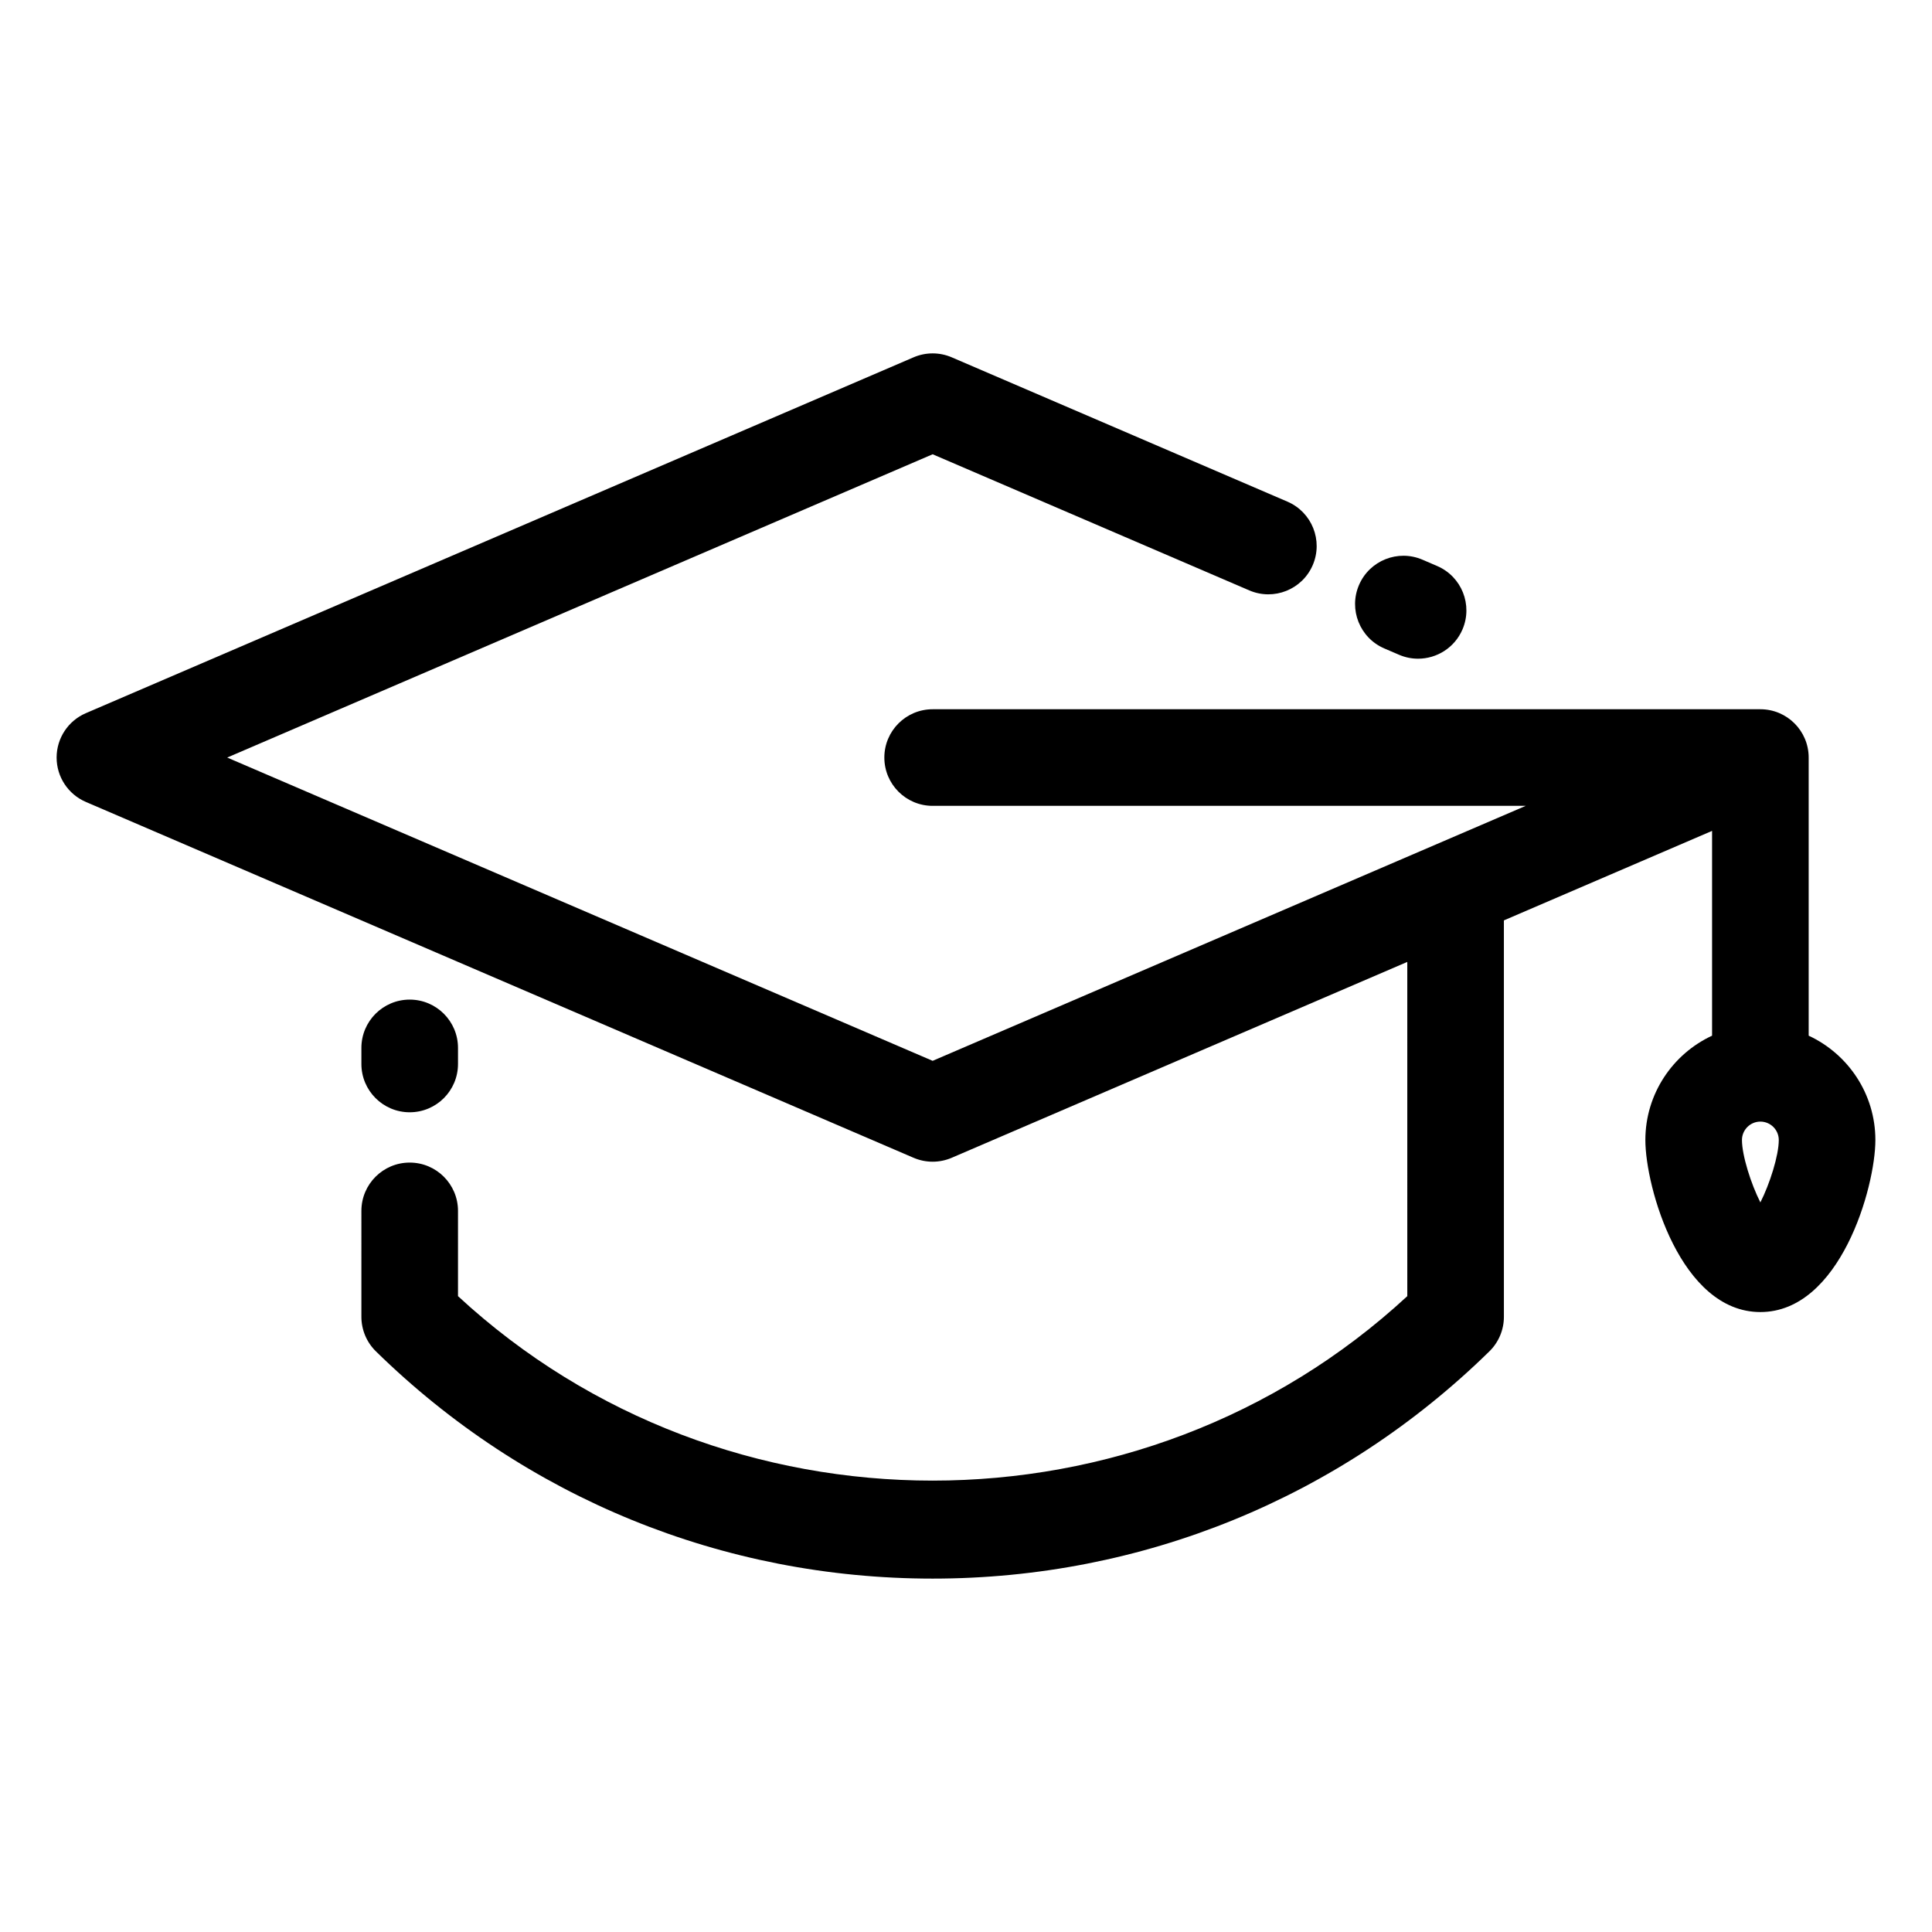
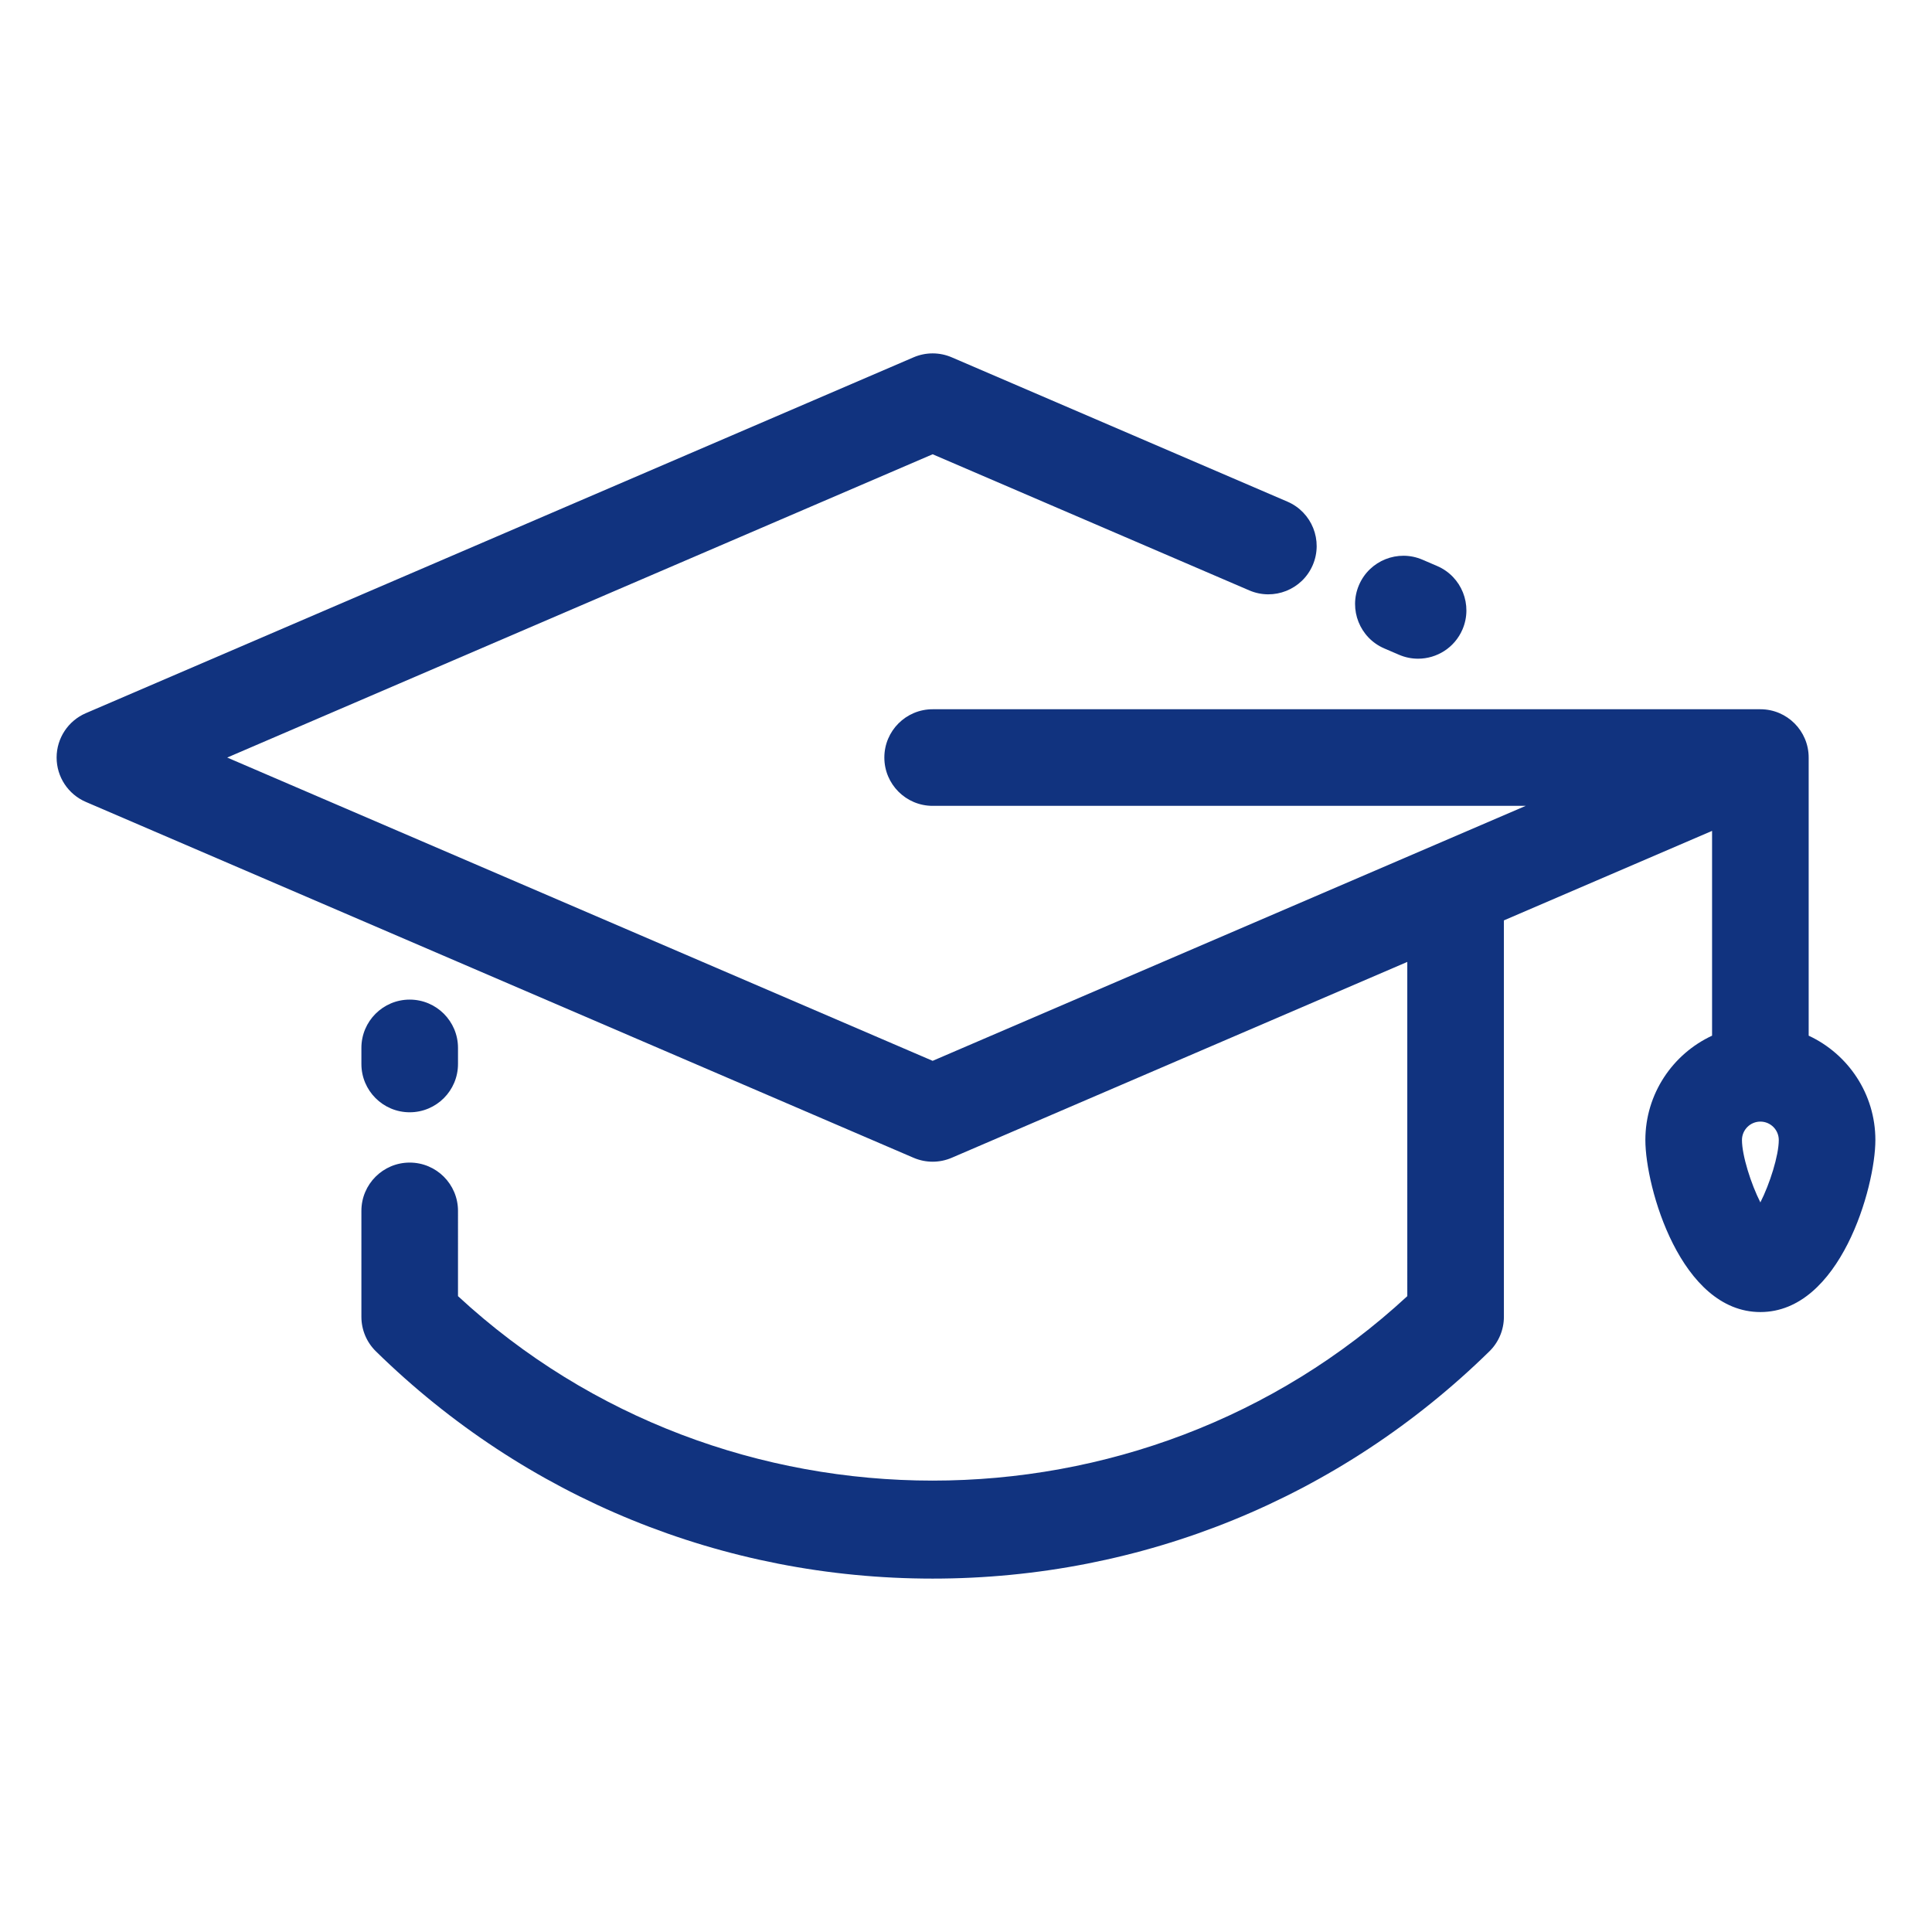
<svg xmlns="http://www.w3.org/2000/svg" width="800px" height="800px" viewBox="0 0 800 800" enable-background="new 0 0 800 800" id="GUIDE" version="1.1" xml:space="preserve">
  <g>
-     <path d="M573.209,268.504l6.092,2.619c2.576,1.108,5.254,1.631,7.891,1.631c7.75,0,15.127-4.533,18.383-12.104   c4.363-10.147-0.326-21.911-10.473-26.273l-6.092-2.62c-10.148-4.363-21.91,0.326-26.273,10.473   C558.373,252.378,563.063,264.141,573.209,268.504z" />
-     <path d="M748.934,428.852V313.685c0-11.046-8.953-20-20-20H386.189c-11.046,0-20,8.954-20,20s8.954,20,20,20h245.586   L386.189,439.268L94.083,313.685l292.106-125.583l131.116,56.369c10.148,4.362,21.91-0.327,26.273-10.475   c4.361-10.147-0.328-21.911-10.475-26.273l-139.015-59.766c-5.043-2.168-10.756-2.168-15.799,0L35.545,295.311   c-7.342,3.157-12.101,10.382-12.101,18.374s4.759,15.218,12.101,18.374L378.29,479.411c2.521,1.084,5.211,1.626,7.899,1.626   s5.378-0.542,7.899-1.626l188.64-81.101l0.004,138.395c-110.08,101.846-283.009,101.846-393.086-0.001l0.001-35.302   c0-11.046-8.954-20.001-20-20.001l0,0c-11.045,0-20,8.955-20,19.999l-0.001,43.873c0,5.373,2.163,10.521,6.001,14.283   c61.922,60.689,143.796,94.112,230.541,94.112c86.746,0,168.621-33.423,230.542-94.11c3.838-3.762,6.002-8.91,6.002-14.285   l-0.004-164.159l86.205-37.062v84.799c-16.293,7.572-27.623,24.086-27.623,43.204c0,19.62,14.643,71.239,47.623,71.239   c32.979,0,47.621-51.619,47.621-71.239C776.555,452.938,765.227,436.425,748.934,428.852z M728.934,497.887   c-3.885-7.633-7.623-19.427-7.623-25.831c0-4.203,3.42-7.623,7.623-7.623s7.621,3.42,7.621,7.623   C736.555,478.46,732.816,490.254,728.934,497.887z" />
-     <path d="M169.648,460.571c11.046,0,20-8.954,20-20v-6.655c0-11.046-8.954-20-20-20s-20,8.954-20,20v6.655   C149.648,451.617,158.602,460.571,169.648,460.571z" />
+     <path fill="#11337f" d="M573.209,268.504l6.092,2.619c2.576,1.108,5.254,1.631,7.891,1.631c7.75,0,15.127-4.533,18.383-12.104   c4.363-10.147-0.326-21.911-10.473-26.273l-6.092-2.62c-10.148-4.363-21.91,0.326-26.273,10.473   C558.373,252.378,563.063,264.141,573.209,268.504z" />
+     <path fill="#11337f" d="M748.934,428.852V313.685c0-11.046-8.953-20-20-20H386.189c-11.046,0-20,8.954-20,20s8.954,20,20,20h245.586   L386.189,439.268L94.083,313.685l292.106-125.583l131.116,56.369c10.148,4.362,21.91-0.327,26.273-10.475   c4.361-10.147-0.328-21.911-10.475-26.273l-139.015-59.766c-5.043-2.168-10.756-2.168-15.799,0L35.545,295.311   c-7.342,3.157-12.101,10.382-12.101,18.374s4.759,15.218,12.101,18.374L378.29,479.411c2.521,1.084,5.211,1.626,7.899,1.626   s5.378-0.542,7.899-1.626l188.64-81.101l0.004,138.395c-110.08,101.846-283.009,101.846-393.086-0.001l0.001-35.302   c0-11.046-8.954-20.001-20-20.001l0,0c-11.045,0-20,8.955-20,19.999l-0.001,43.873c0,5.373,2.163,10.521,6.001,14.283   c61.922,60.689,143.796,94.112,230.541,94.112c86.746,0,168.621-33.423,230.542-94.11c3.838-3.762,6.002-8.91,6.002-14.285   l-0.004-164.159l86.205-37.062v84.799c-16.293,7.572-27.623,24.086-27.623,43.204c0,19.62,14.643,71.239,47.623,71.239   c32.979,0,47.621-51.619,47.621-71.239C776.555,452.938,765.227,436.425,748.934,428.852z M728.934,497.887   c-3.885-7.633-7.623-19.427-7.623-25.831c0-4.203,3.42-7.623,7.623-7.623s7.621,3.42,7.621,7.623   C736.555,478.46,732.816,490.254,728.934,497.887z" />
+     <path fill="#11337f" d="M169.648,460.571c11.046,0,20-8.954,20-20v-6.655c0-11.046-8.954-20-20-20s-20,8.954-20,20v6.655   C149.648,451.617,158.602,460.571,169.648,460.571z" />
  </g>
</svg>
